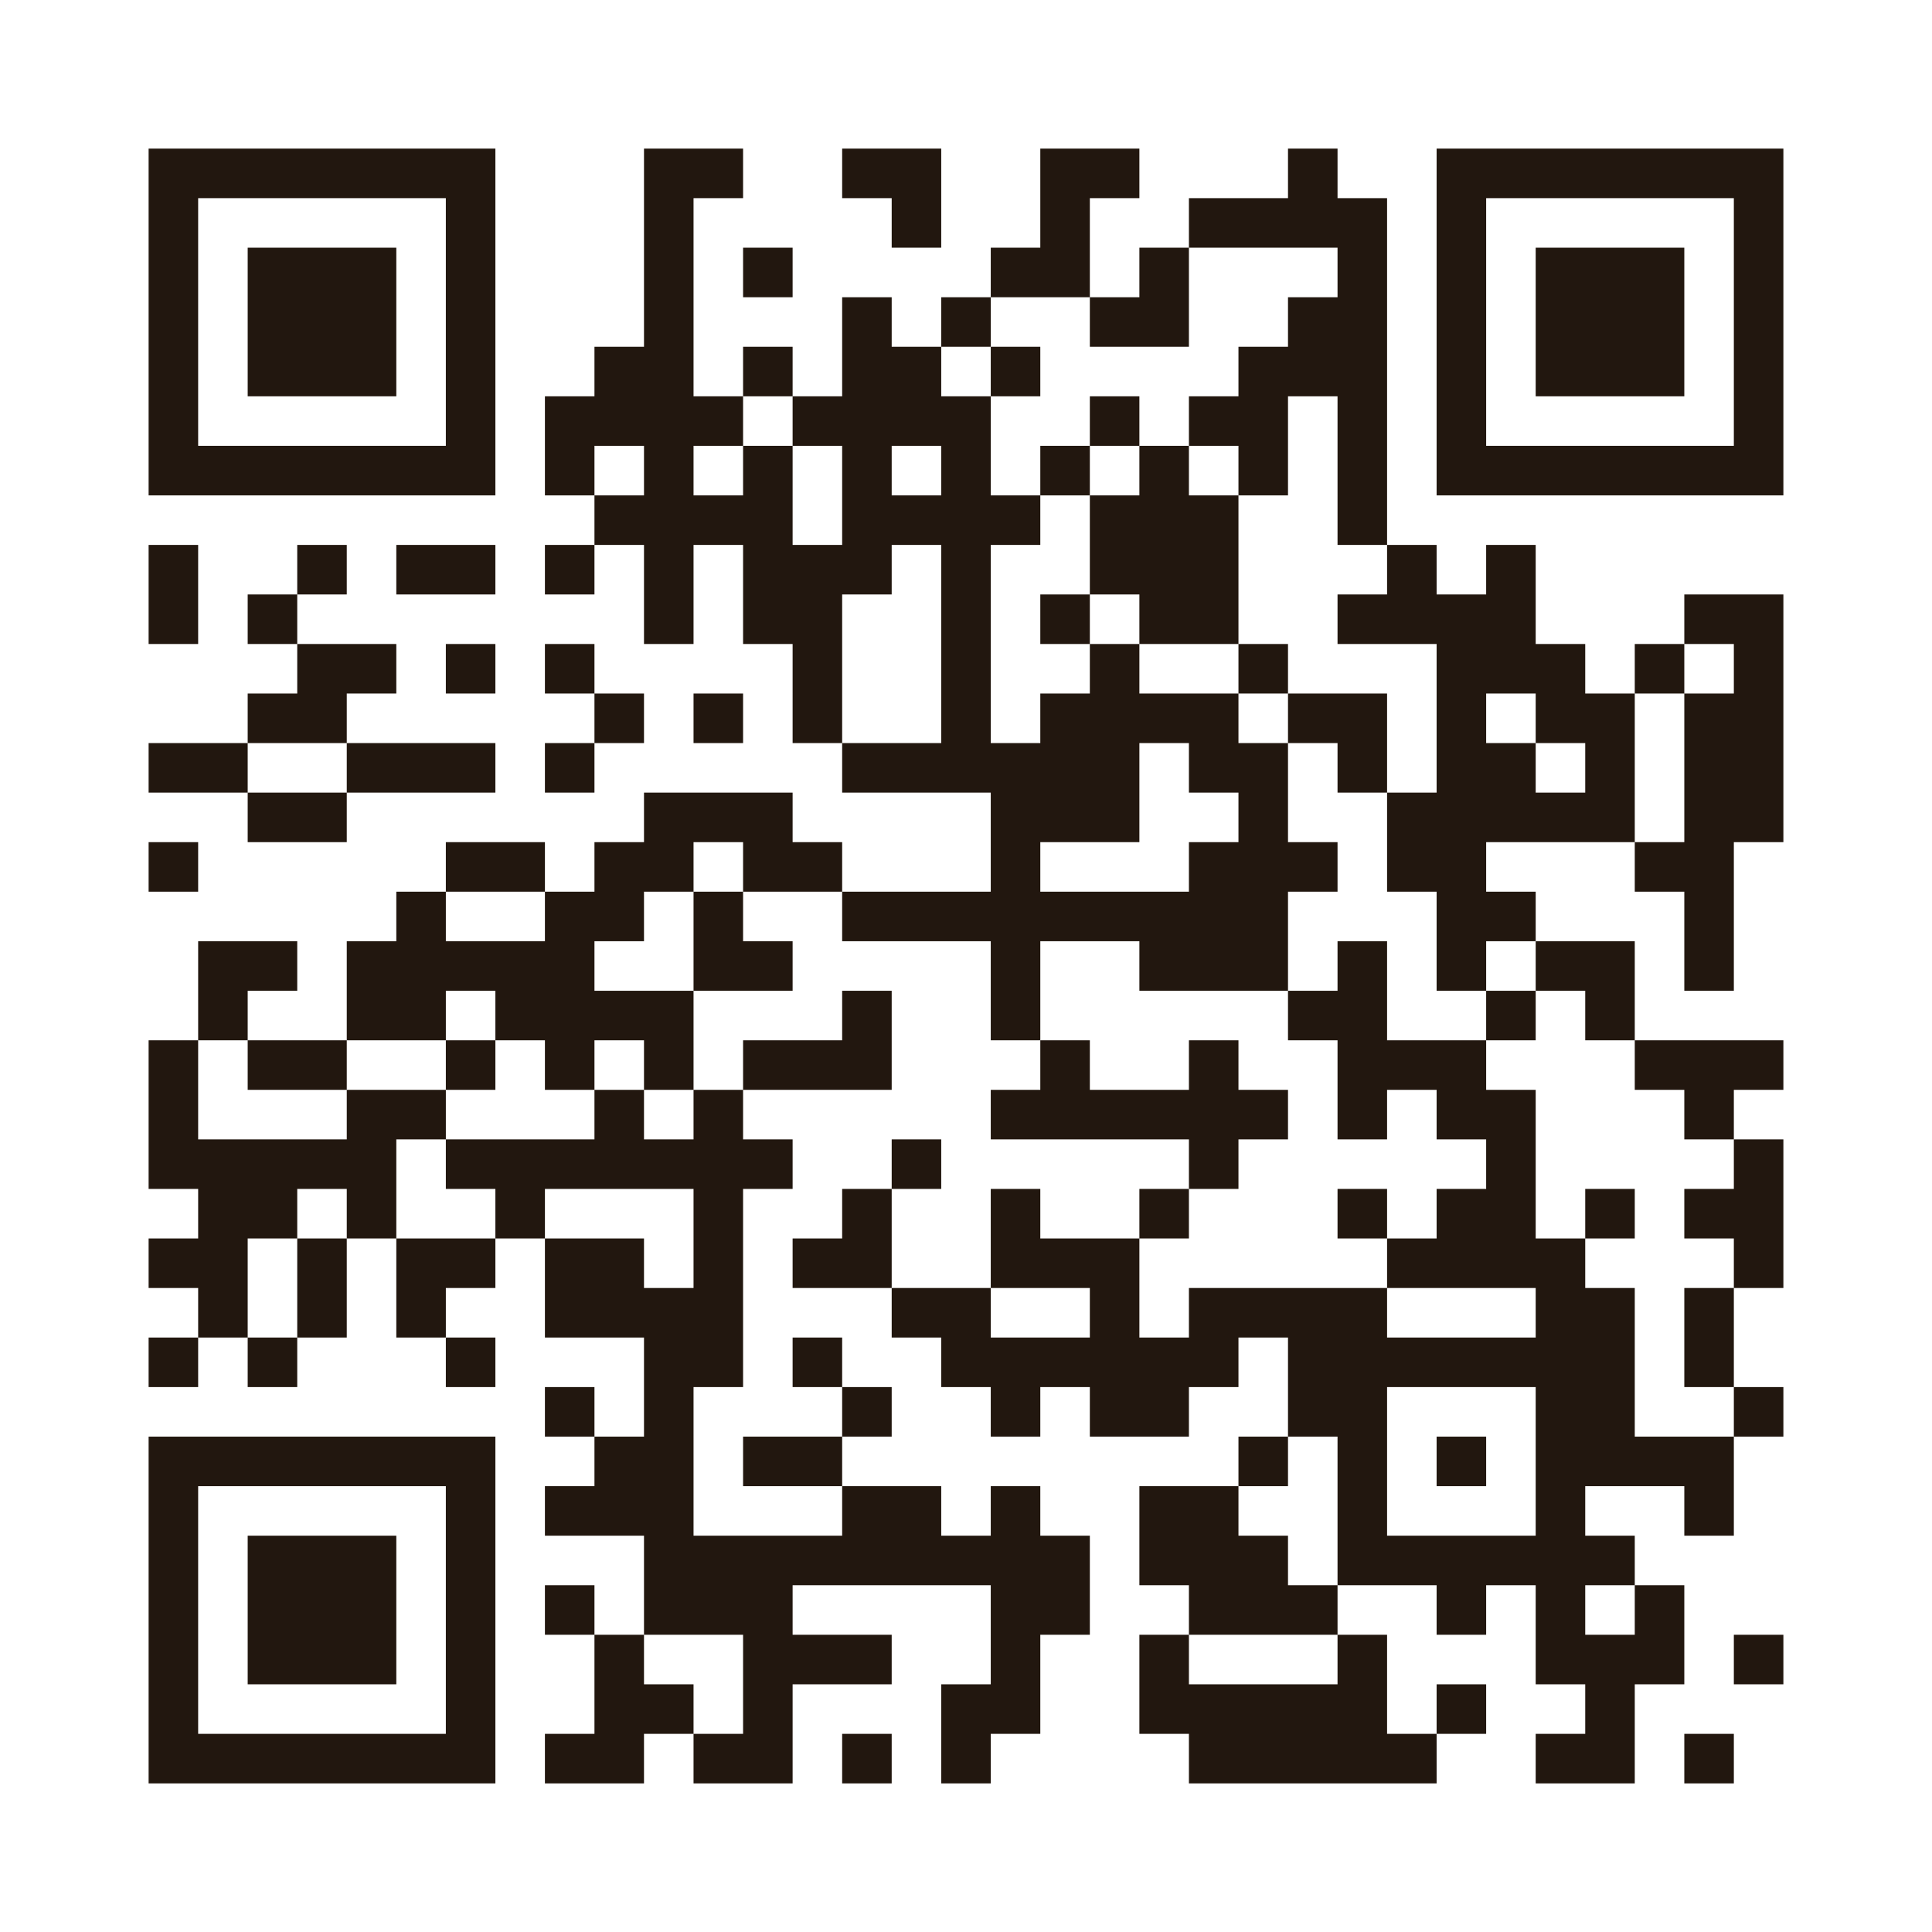
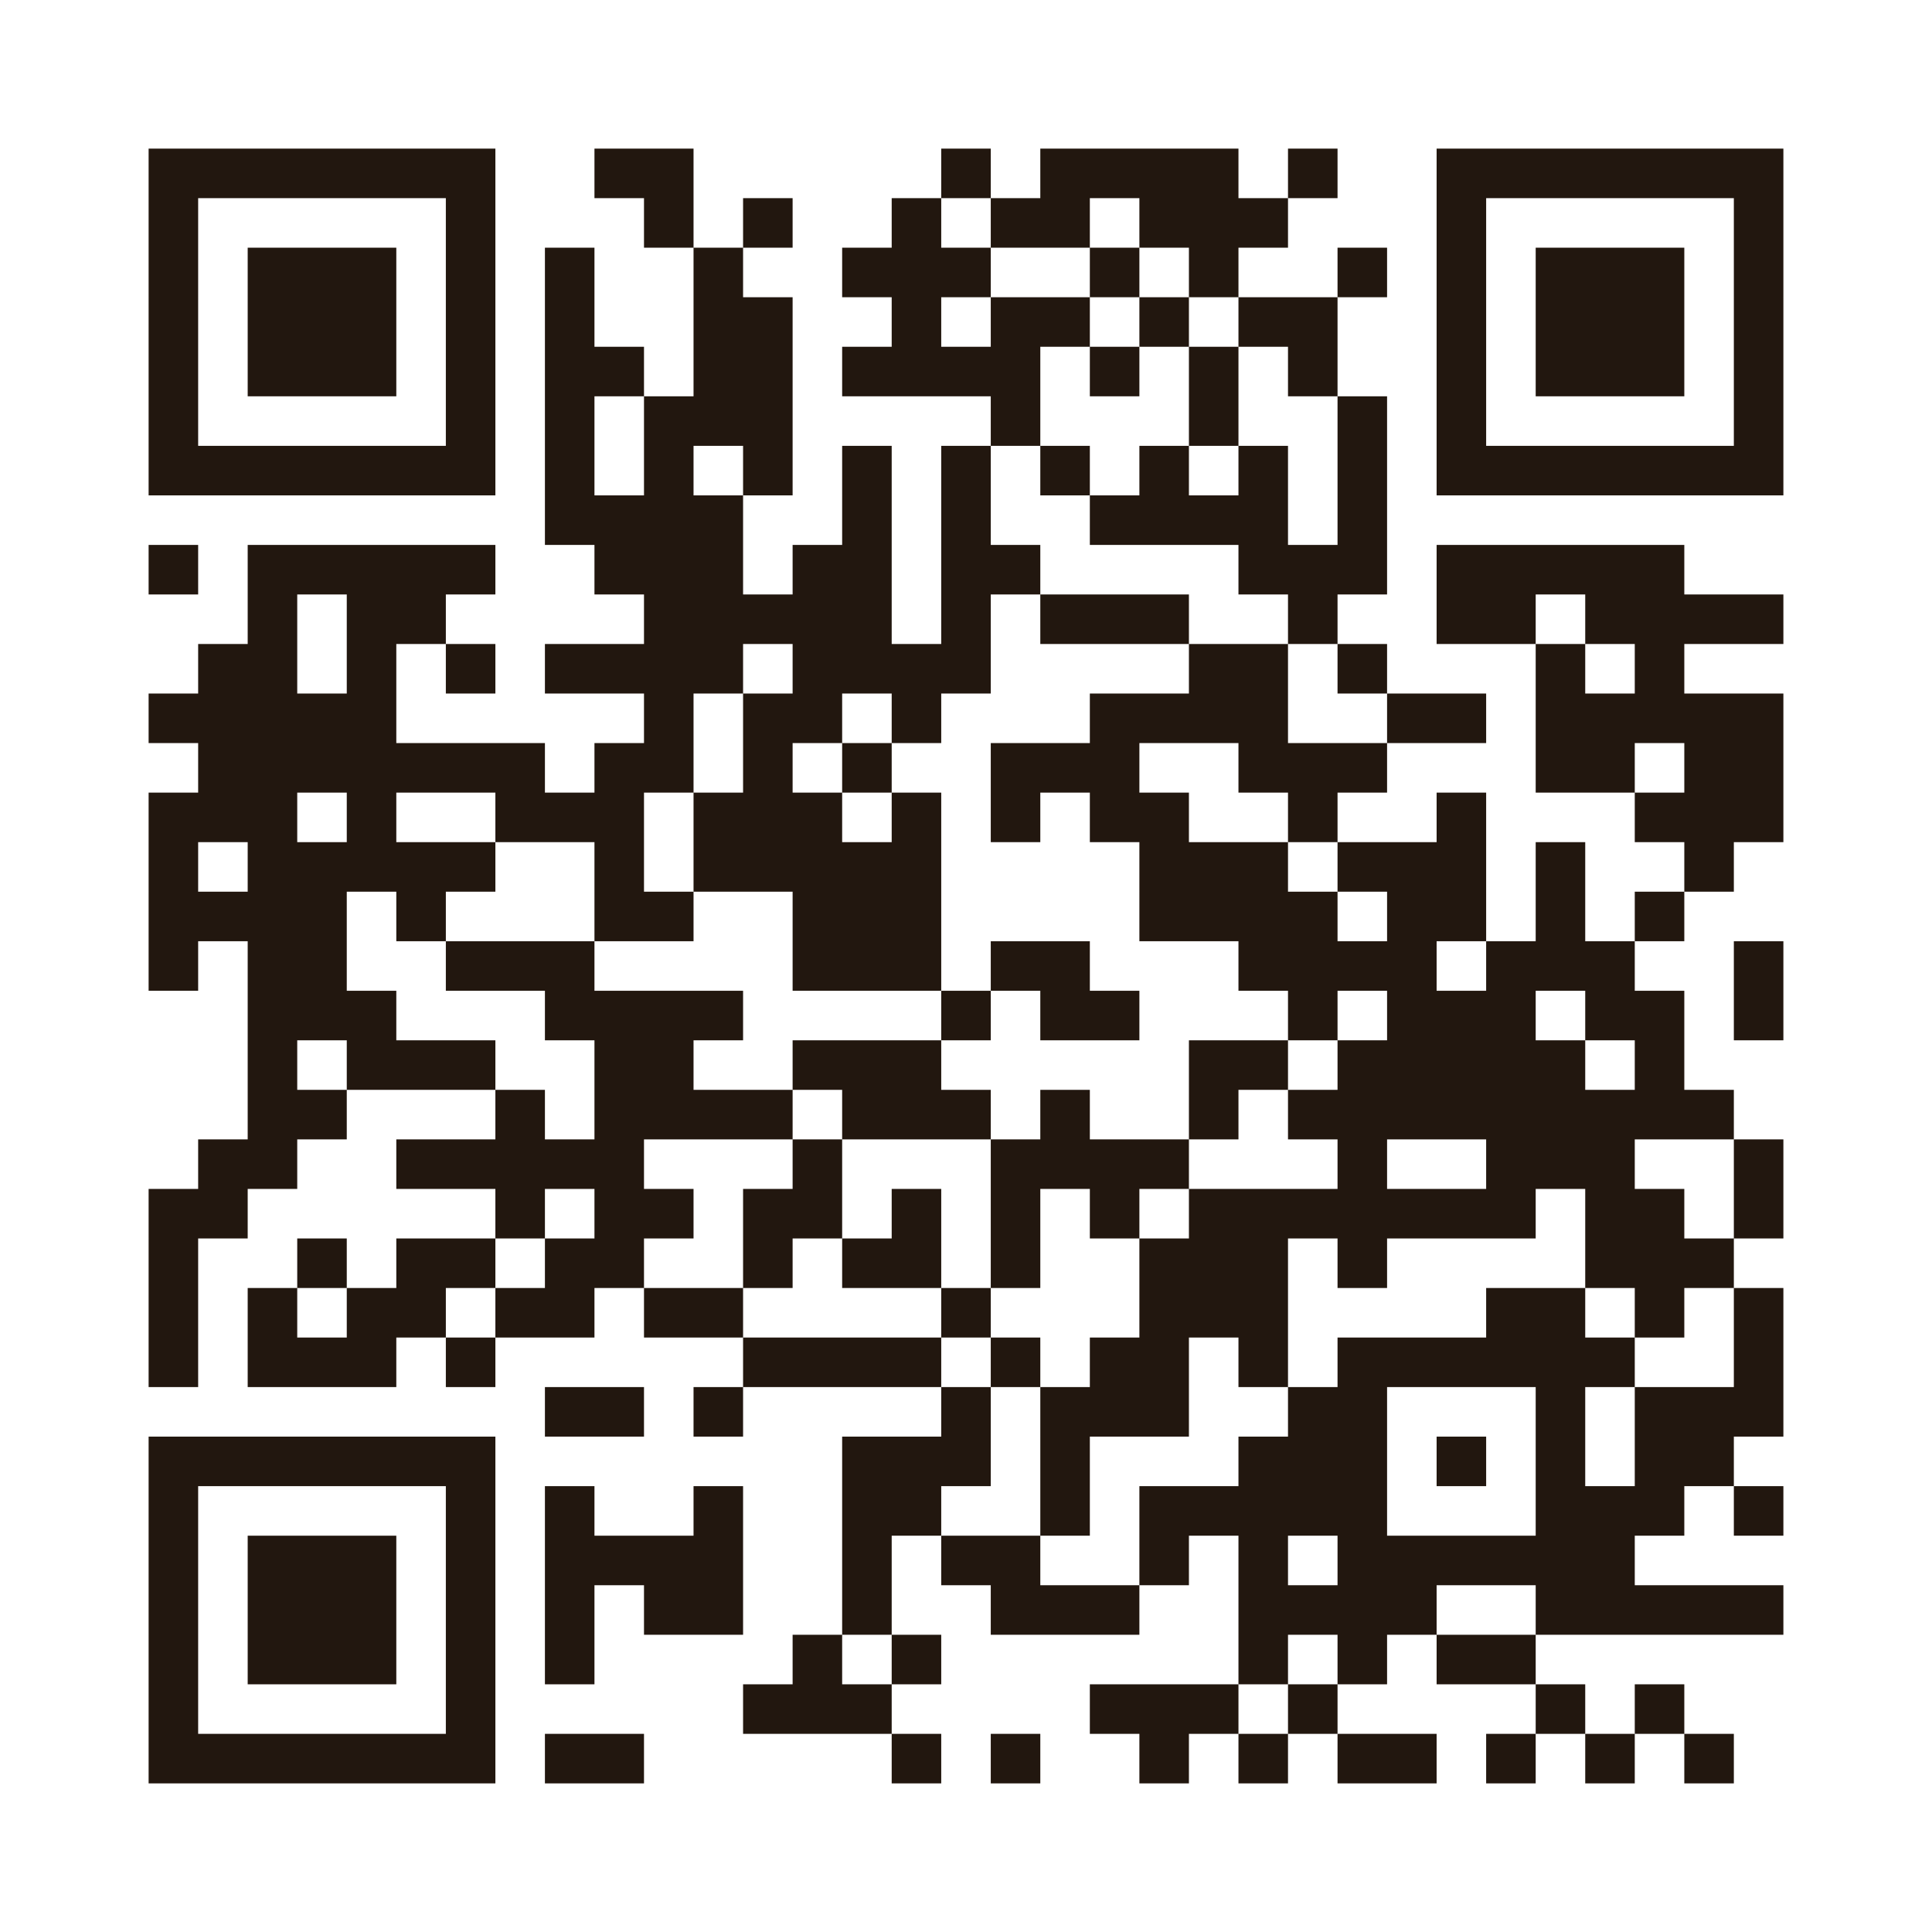
<svg xmlns="http://www.w3.org/2000/svg" width="312" height="312" class="segno">
  <g transform="scale(8)">
    <path fill="#fff" d="M0 0h39v39h-39z" />
-     <path class="qrline" stroke="#22170f" d="M3 3.5h7m3 0h2m2 0h2m2 0h2m3 0h1m2 0h7m-33 1h1m5 0h1m3 0h1m4 0h1m2 0h1m2 0h4m1 0h1m5 0h1m-33 1h1m1 0h3m1 0h1m3 0h1m1 0h1m4 0h2m1 0h1m3 0h1m1 0h1m1 0h3m1 0h1m-33 1h1m1 0h3m1 0h1m3 0h1m3 0h1m1 0h1m2 0h2m2 0h2m1 0h1m1 0h3m1 0h1m-33 1h1m1 0h3m1 0h1m2 0h2m1 0h1m1 0h2m1 0h1m4 0h3m1 0h1m1 0h3m1 0h1m-33 1h1m5 0h1m1 0h4m1 0h4m2 0h1m1 0h2m1 0h1m1 0h1m5 0h1m-33 1h7m1 0h1m1 0h1m1 0h1m1 0h1m1 0h1m1 0h1m1 0h1m1 0h1m1 0h1m1 0h7m-24 1h4m1 0h4m1 0h3m2 0h1m-25 1h1m2 0h1m1 0h2m1 0h1m1 0h1m1 0h3m1 0h1m2 0h3m3 0h1m1 0h1m-28 1h1m1 0h1m7 0h1m1 0h2m2 0h1m1 0h1m1 0h2m2 0h4m3 0h2m-30 1h2m1 0h1m1 0h1m4 0h1m2 0h1m2 0h1m2 0h1m3 0h3m1 0h1m1 0h1m-31 1h2m5 0h1m1 0h1m1 0h1m2 0h1m1 0h4m1 0h2m1 0h1m1 0h2m1 0h2m-33 1h2m2 0h3m1 0h1m5 0h6m1 0h2m1 0h1m1 0h2m1 0h1m1 0h2m-31 1h2m6 0h3m4 0h3m2 0h1m2 0h5m1 0h2m-33 1h1m5 0h2m1 0h2m1 0h2m3 0h1m3 0h3m1 0h2m3 0h2m-27 1h1m2 0h2m1 0h1m2 0h9m3 0h2m3 0h1m-31 1h2m1 0h5m2 0h2m4 0h1m2 0h3m1 0h1m1 0h1m1 0h2m1 0h1m-31 1h1m2 0h2m1 0h4m3 0h1m2 0h1m5 0h2m2 0h1m1 0h1m-30 1h1m1 0h2m2 0h1m1 0h1m1 0h1m1 0h3m3 0h1m2 0h1m2 0h3m3 0h3m-33 1h1m3 0h2m3 0h1m1 0h1m5 0h6m1 0h1m1 0h2m3 0h1m-32 1h5m1 0h7m2 0h1m5 0h1m5 0h1m4 0h1m-32 1h2m1 0h1m2 0h1m3 0h1m2 0h1m2 0h1m2 0h1m3 0h1m1 0h2m1 0h1m1 0h2m-33 1h2m1 0h1m1 0h2m1 0h2m1 0h1m1 0h2m2 0h3m5 0h4m3 0h1m-32 1h1m1 0h1m1 0h1m2 0h4m3 0h2m2 0h1m1 0h4m3 0h2m1 0h1m-32 1h1m1 0h1m3 0h1m3 0h2m1 0h1m2 0h6m1 0h7m1 0h1m-24 1h1m1 0h1m3 0h1m2 0h1m1 0h2m2 0h2m3 0h2m2 0h1m-33 1h7m2 0h2m1 0h2m8 0h1m1 0h1m1 0h1m1 0h4m-32 1h1m5 0h1m1 0h3m3 0h2m1 0h1m2 0h2m2 0h1m3 0h1m2 0h1m-32 1h1m1 0h3m1 0h1m3 0h9m1 0h3m1 0h6m-30 1h1m1 0h3m1 0h1m1 0h1m1 0h3m4 0h2m2 0h3m2 0h1m1 0h1m1 0h1m-31 1h1m1 0h3m1 0h1m2 0h1m2 0h3m2 0h1m2 0h1m3 0h1m3 0h3m1 0h1m-33 1h1m5 0h1m2 0h2m1 0h1m3 0h2m2 0h5m1 0h1m2 0h1m-30 1h7m1 0h2m1 0h2m1 0h1m1 0h1m4 0h5m2 0h2m1 0h1" />
+     <path class="qrline" stroke="#22170f" d="M3 3.5h7m2 0h2m5 0h1m1 0h4m1 0h1m2 0h7m-33 1h1m5 0h1m3 0h1m1 0h1m2 0h1m1 0h2m1 0h3m3 0h1m5 0h1m-33 1h1m1 0h3m1 0h1m1 0h1m2 0h1m2 0h3m2 0h1m1 0h1m2 0h1m1 0h1m1 0h3m1 0h1m-33 1h1m1 0h3m1 0h1m1 0h1m2 0h2m2 0h1m1 0h2m1 0h1m1 0h2m2 0h1m1 0h3m1 0h1m-33 1h1m1 0h3m1 0h1m1 0h2m1 0h2m1 0h4m1 0h1m1 0h1m1 0h1m2 0h1m1 0h3m1 0h1m-33 1h1m5 0h1m1 0h1m1 0h3m4 0h1m3 0h1m2 0h1m1 0h1m5 0h1m-33 1h7m1 0h1m1 0h1m1 0h1m1 0h1m1 0h1m1 0h1m1 0h1m1 0h1m1 0h1m1 0h7m-25 1h4m2 0h1m1 0h1m2 0h4m1 0h1m-25 1h1m1 0h5m2 0h3m1 0h2m1 0h2m4 0h3m1 0h5m-29 1h1m1 0h2m4 0h5m1 0h1m1 0h3m2 0h1m2 0h2m1 0h4m-32 1h2m1 0h1m1 0h1m1 0h4m1 0h4m4 0h2m1 0h1m3 0h1m1 0h1m-31 1h5m5 0h1m1 0h2m1 0h1m3 0h4m2 0h2m1 0h5m-32 1h7m1 0h2m1 0h1m1 0h1m2 0h3m2 0h3m3 0h2m1 0h2m-33 1h3m1 0h1m2 0h3m1 0h3m1 0h1m1 0h1m1 0h2m2 0h1m2 0h1m3 0h3m-33 1h1m1 0h5m2 0h1m1 0h5m4 0h3m1 0h3m1 0h1m2 0h1m-32 1h4m1 0h1m3 0h2m2 0h3m4 0h4m1 0h2m1 0h1m1 0h1m-31 1h1m1 0h2m2 0h3m4 0h3m1 0h2m3 0h4m1 0h3m2 0h1m-31 1h3m3 0h4m4 0h1m1 0h2m3 0h1m1 0h3m1 0h2m1 0h1m-31 1h1m1 0h3m2 0h2m2 0h3m5 0h2m1 0h5m1 0h1m-29 1h2m3 0h1m1 0h4m1 0h3m1 0h1m2 0h1m1 0h9m-31 1h2m2 0h5m3 0h1m3 0h4m3 0h1m2 0h3m2 0h1m-33 1h2m5 0h1m1 0h2m1 0h2m1 0h1m1 0h1m1 0h1m1 0h7m1 0h2m1 0h1m-33 1h1m2 0h1m1 0h2m1 0h2m2 0h1m1 0h2m1 0h1m2 0h3m1 0h1m4 0h3m-32 1h1m1 0h1m1 0h2m1 0h2m1 0h2m4 0h1m3 0h3m4 0h2m1 0h1m1 0h1m-33 1h1m1 0h3m1 0h1m5 0h4m1 0h1m1 0h2m1 0h1m1 0h6m2 0h1m-25 1h2m1 0h1m4 0h1m1 0h3m2 0h2m3 0h1m1 0h3m-33 1h7m7 0h3m1 0h1m3 0h3m1 0h1m1 0h1m1 0h2m-32 1h1m5 0h1m1 0h1m2 0h1m2 0h2m2 0h1m1 0h5m3 0h3m1 0h1m-33 1h1m1 0h3m1 0h1m1 0h4m2 0h1m1 0h2m2 0h1m1 0h1m1 0h6m-30 1h1m1 0h3m1 0h1m1 0h1m1 0h2m2 0h1m2 0h3m2 0h4m2 0h5m-33 1h1m1 0h3m1 0h1m1 0h1m4 0h1m1 0h1m6 0h1m1 0h1m1 0h2m-28 1h1m5 0h1m5 0h3m4 0h3m1 0h1m4 0h1m1 0h1m-31 1h7m1 0h2m5 0h1m1 0h1m2 0h1m1 0h1m1 0h2m1 0h1m1 0h1m1 0h1" />
  </g>
</svg>
